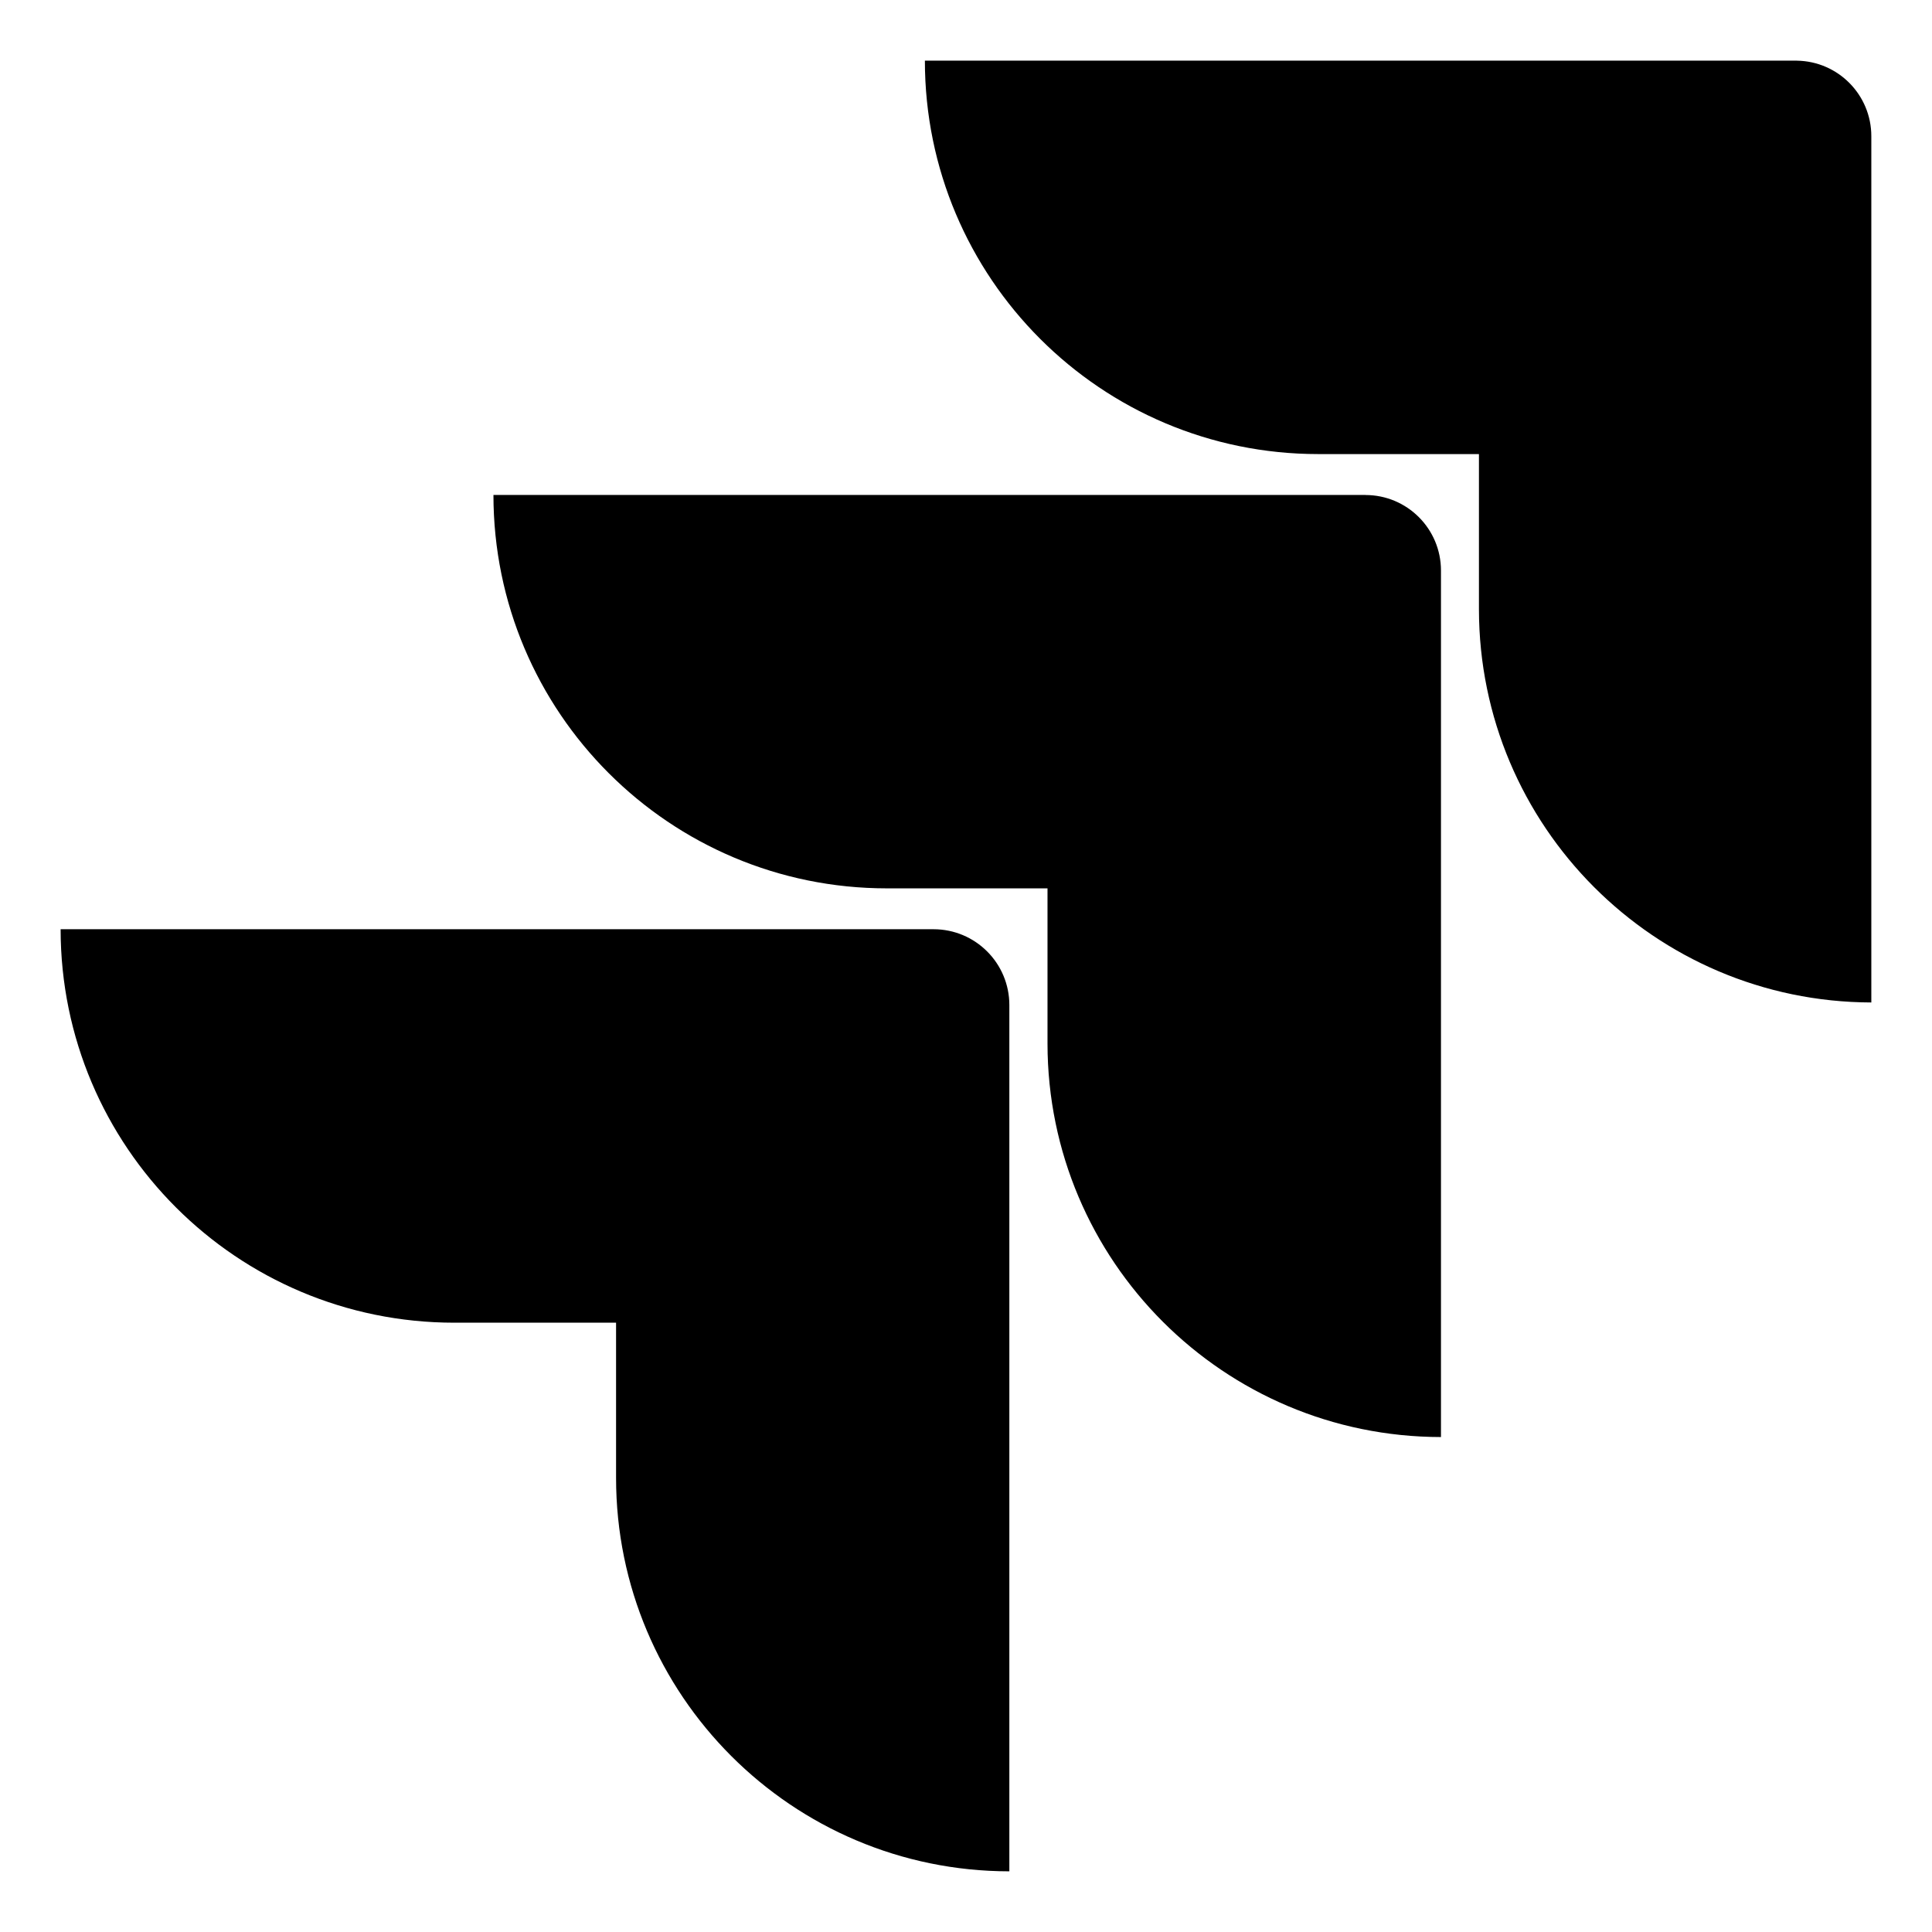
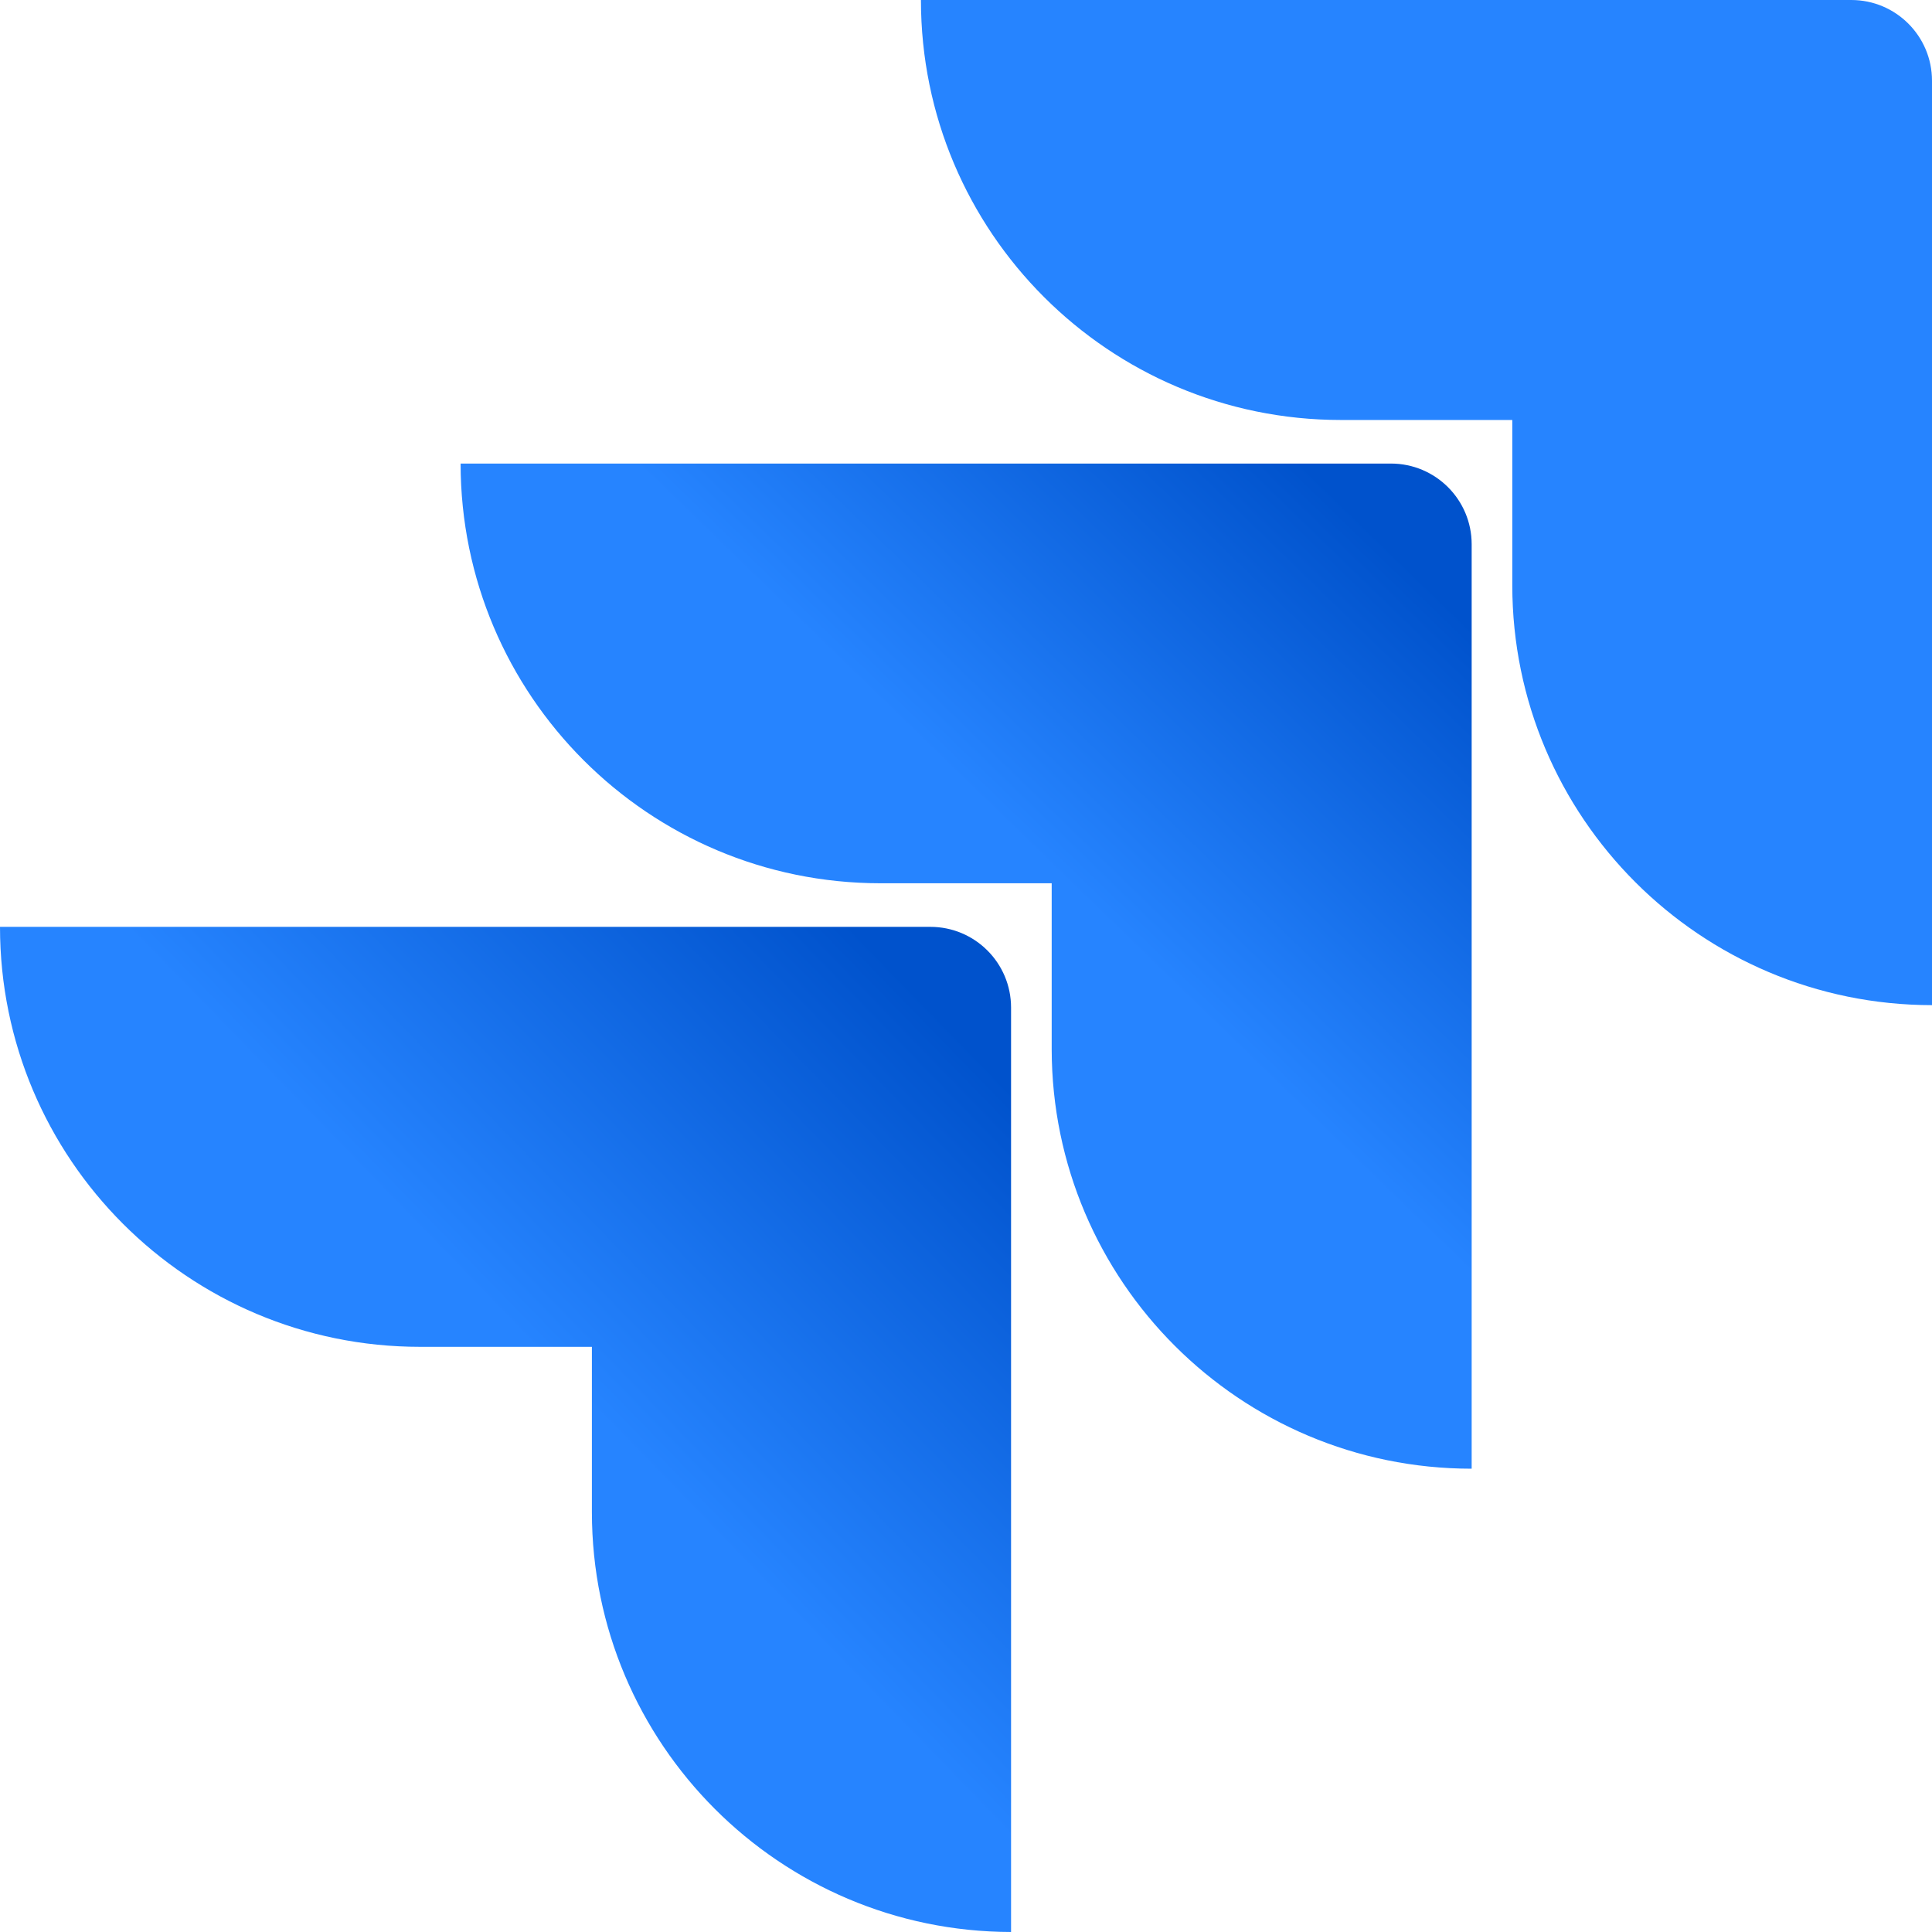
- <svg xmlns="http://www.w3.org/2000/svg" viewBox="0 0 32 32" version="1.1">
-   <path d="M29.762 1.004h-14.443c0 0 0 0 0 0 0 3.599 2.918 6.517 6.517 6.517 0 0 0 0 0 0h2.66v2.571c0.003 3.591 2.91 6.502 6.498 6.512h0.001v-14.343c0-0.002 0-0.003 0-0.005 0-0.685-0.55-1.241-1.232-1.251h-0.001zM22.616 8.198h-14.443c0.001 3.599 2.918 6.516 6.517 6.516h2.66v2.572c0.003 3.598 2.919 6.513 6.517 6.516h0v-14.352c0-0.691-0.56-1.251-1.251-1.251v0zM15.464 15.391h-14.46c0.002 3.6 2.921 6.517 6.521 6.517 0.006 0 0.012 0 0.018-0h2.661v2.57c0 0 0 0 0 0 0 3.598 2.916 6.515 6.514 6.517h0v-14.348c0-0.694-0.562-1.256-1.256-1.256v0z" />
+ <svg xmlns="http://www.w3.org/2000/svg" xmlns:xlink="http://www.w3.org/1999/xlink" viewBox="0 0 71.81 71.81">
+   <defs>
+     <style>.cls-1{fill:#2684ff;}.cls-2{fill:url(#New_Gradient_Swatch_1);}.cls-3{fill:url(#New_Gradient_Swatch_1-2);}</style>
+     <linearGradient id="New_Gradient_Swatch_1" x1="53.96" y1="17.29" x2="39.25" y2="32.46" gradientUnits="userSpaceOnUse">
+       <stop offset="0.18" stop-color="#0052cc" />
+       <stop offset="1" stop-color="#2684ff" />
+     </linearGradient>
+     <linearGradient id="New_Gradient_Swatch_1-2" x1="37.83" y1="34.62" x2="20.82" y2="51.16" xlink:href="#New_Gradient_Swatch_1" />
+   </defs>
+   <g id="Layer_2" data-name="Layer 2">
+     <g id="Blue">
+       <path class="cls-1" d="M68.81,0H34.23A15.61,15.61,0,0,0,49.84,15.61h6.37v6.15A15.61,15.61,0,0,0,71.81,37.36V3A3,3,0,0,0,68.81,0Z" />
+       <path class="cls-2" d="M51.7,17.23H17.12A15.61,15.61,0,0,0,32.72,32.83h6.37V39A15.61,15.61,0,0,0,54.7,54.59V20.23A3,3,0,0,0,51.7,17.23Z" />
+       <path class="cls-3" d="M34.58,34.45H0A15.61,15.61,0,0,0,15.61,50.06H22v6.15A15.61,15.61,0,0,0,37.58,71.81V37.45A3,3,0,0,0,34.58,34.45Z" />
+     </g>
+   </g>
</svg>
